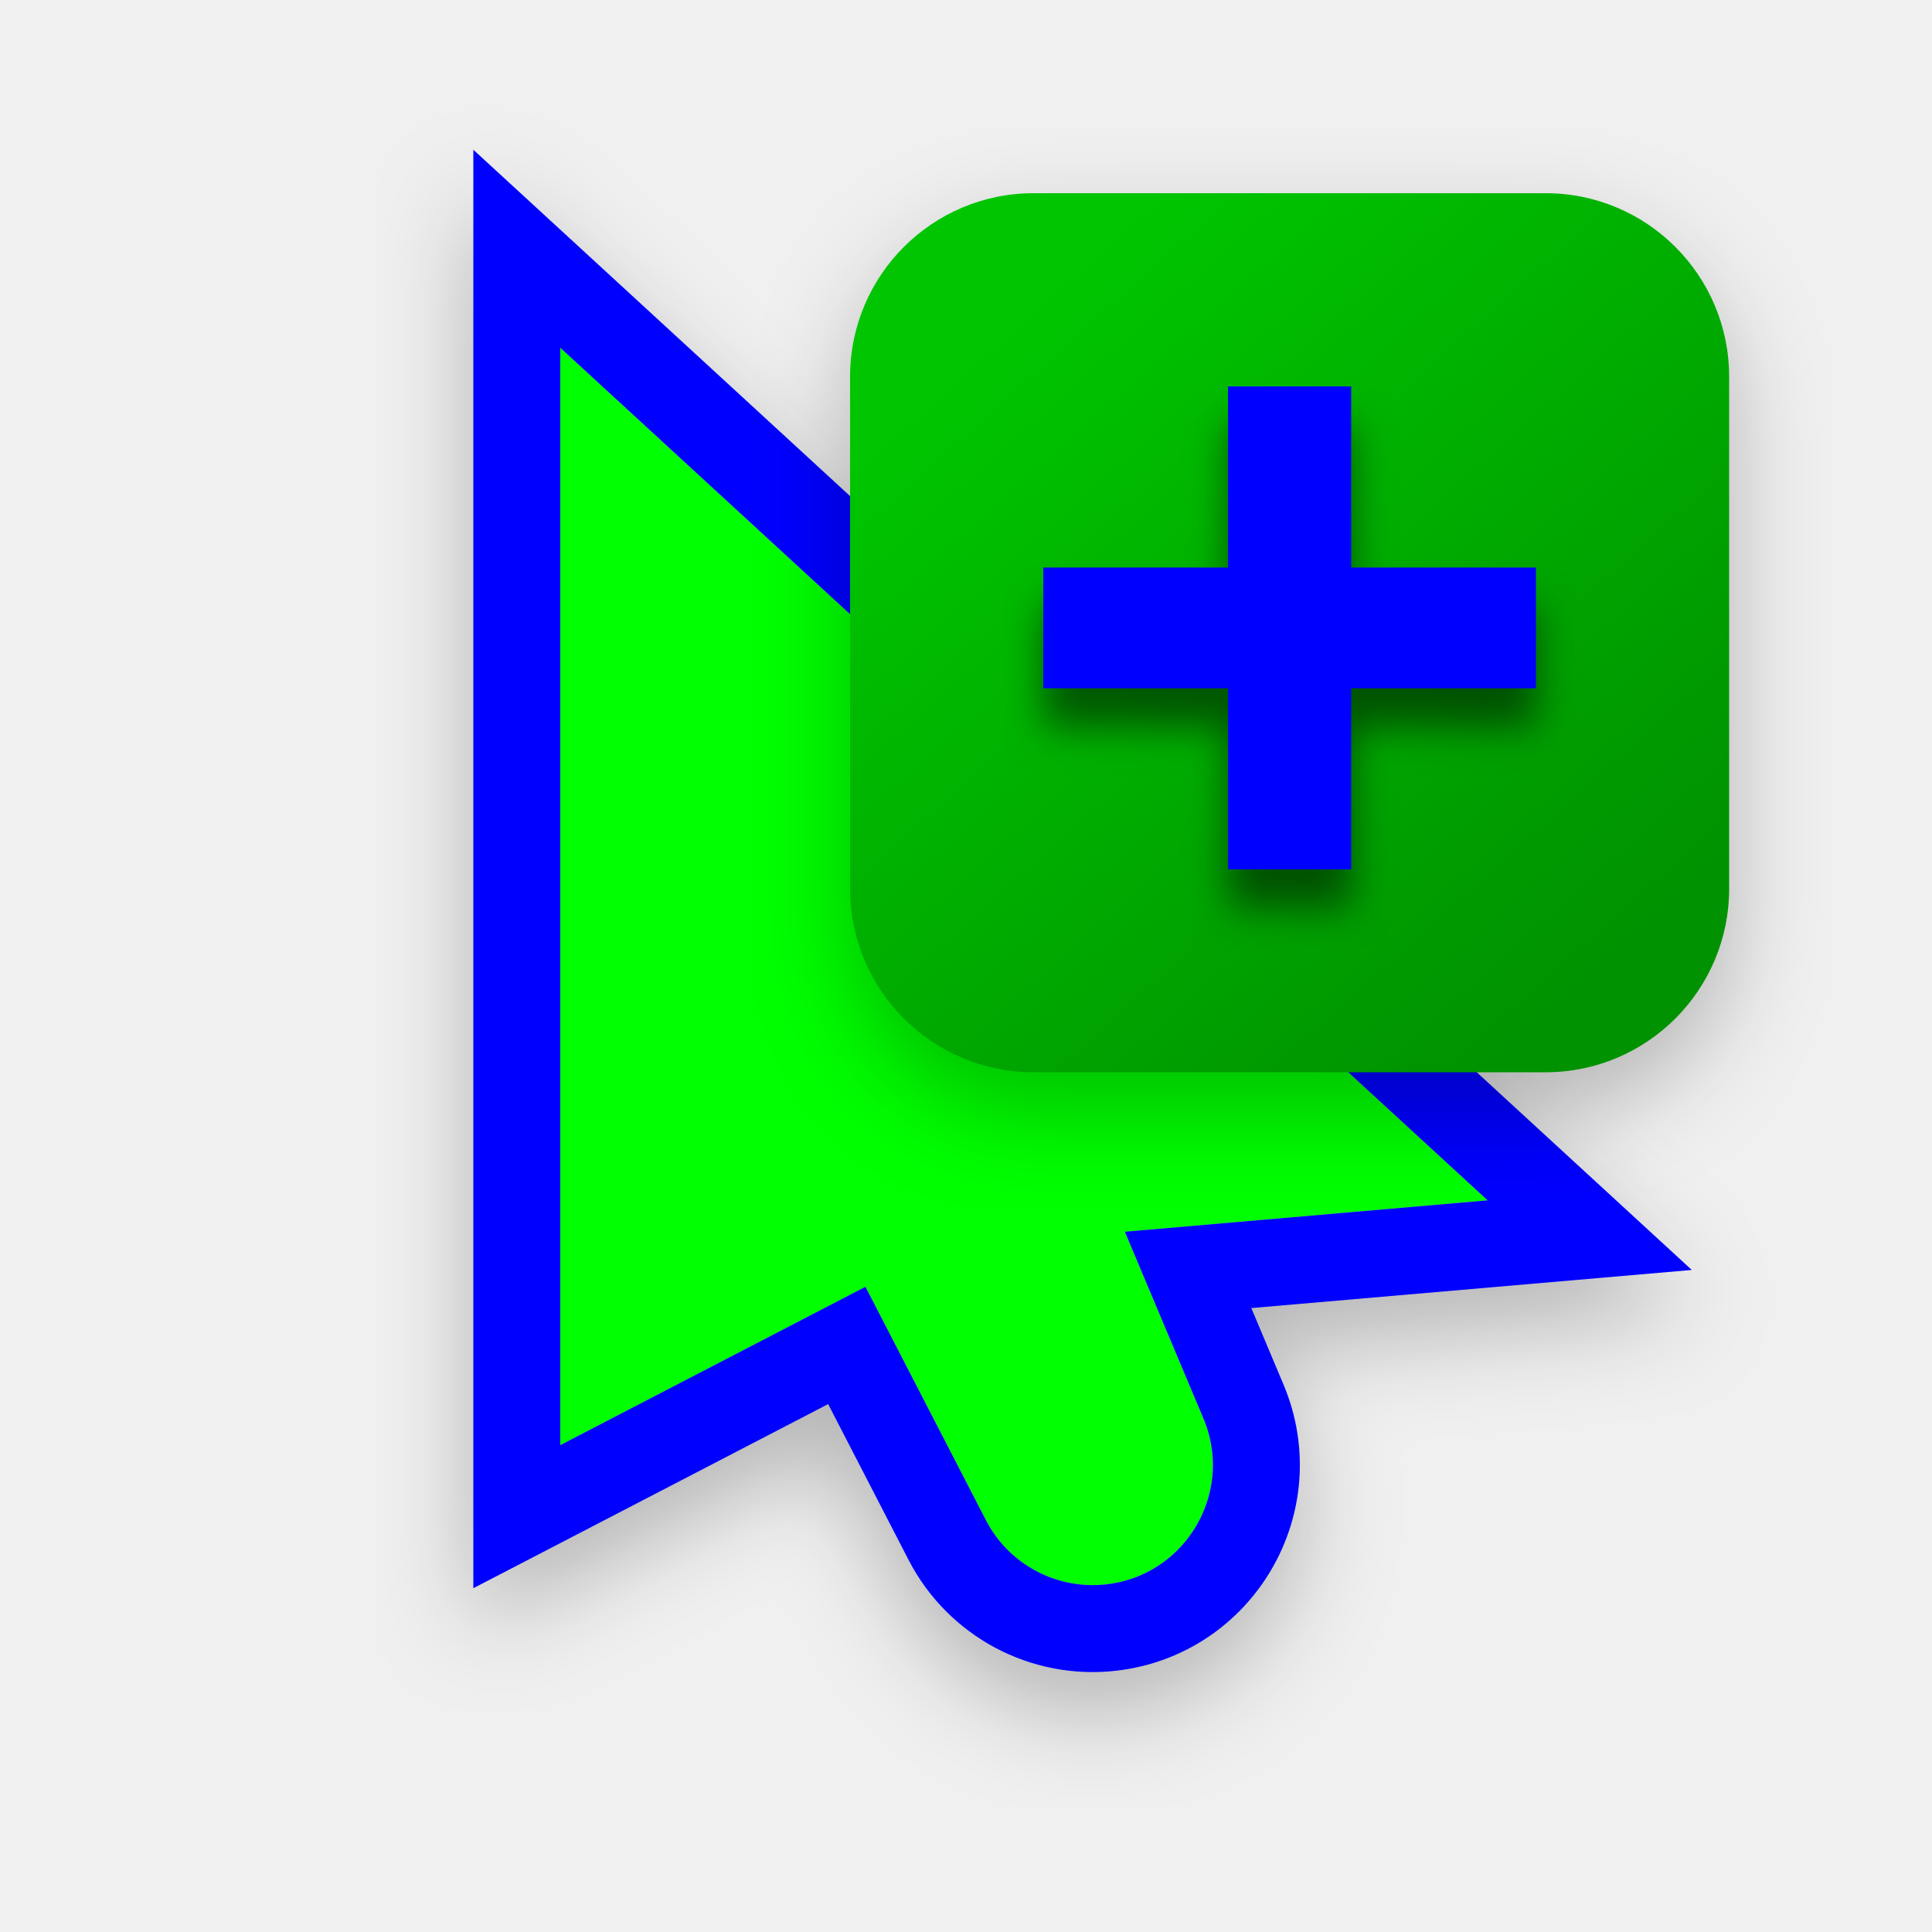
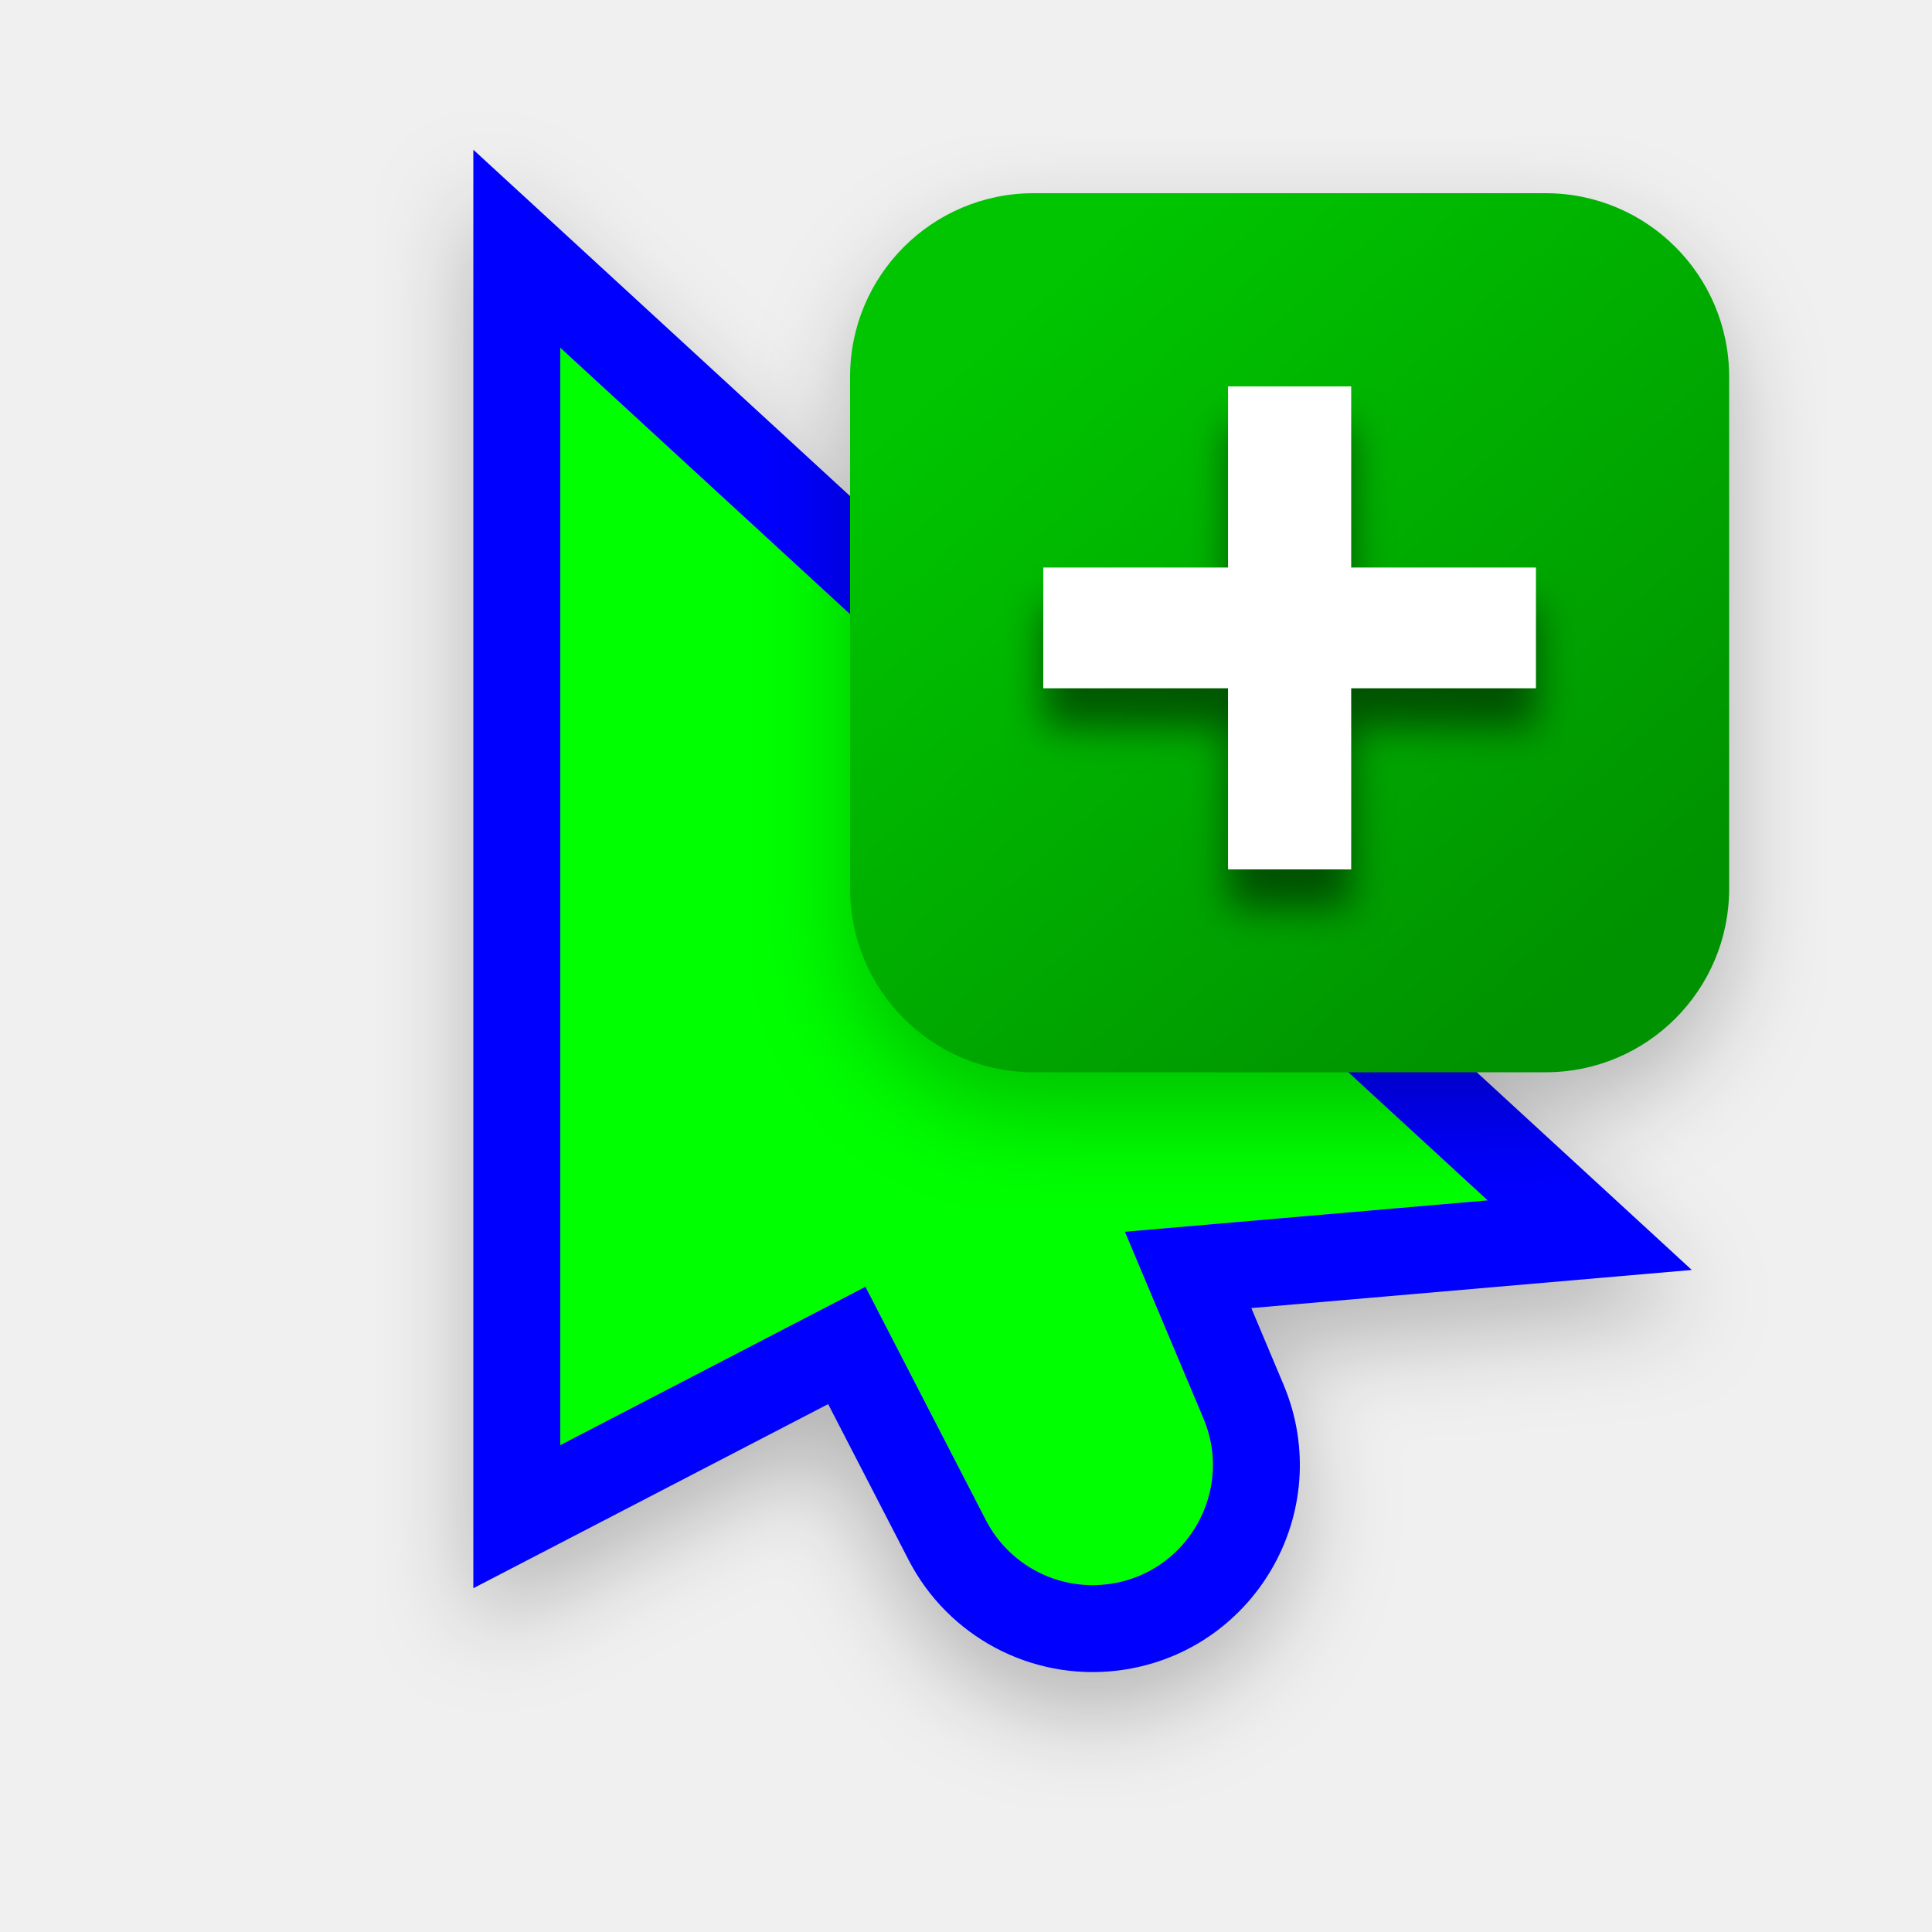
<svg xmlns="http://www.w3.org/2000/svg" width="200" height="200" viewBox="0 0 200 200" fill="none">
  <g filter="url(#filter0_d)">
    <path d="M58 36L154 124.261L97.393 129.159L58 149.602V36Z" fill="#00FF00" />
    <path d="M87.5 129.159L115.081 124.261L124.576 146.83C127.789 154.469 122.775 163.055 114.542 164.01V164.01C109.402 164.606 104.429 161.957 102.056 157.359L87.5 129.159Z" fill="#00FF00" />
    <path d="M61.046 32.687L53.5 25.75V36V149.602V157.007L60.073 153.596L87.66 139.28L98.057 159.423C101.289 165.684 108.06 169.291 115.06 168.48C126.271 167.18 133.1 155.487 128.724 145.085L122.992 131.461L154.388 128.744L164.567 127.863L157.046 120.948L61.046 32.687Z" stroke="#0000FF" stroke-width="9" />
  </g>
  <g filter="url(#filter1_d)">
    <rect x="88" y="20" width="91" height="91" rx="19" fill="url(#paint0_linear)" />
  </g>
  <g filter="url(#filter2_d)">
-     <path d="M159 58.75H108V71.25H159V58.75Z" fill="#0000FF" />
-     <path d="M139.875 40H127.125V90H139.875V40Z" fill="#0000FF" />
+     <path d="M159 58.75H108V71.25H159V58.75Z" fill="white" />
+     <path d="M139.875 40H127.125V90H139.875V40Z" fill="white" />
  </g>
  <defs>
    <filter id="filter0_d" x="39" y="9.5" width="146.134" height="177.593" filterUnits="userSpaceOnUse" color-interpolation-filters="sRGB">
      <feFlood flood-opacity="0" result="BackgroundImageFix" />
      <feColorMatrix in="SourceAlpha" type="matrix" values="0 0 0 0 0 0 0 0 0 0 0 0 0 0 0 0 0 0 127 0" />
      <feOffset dy="4" />
      <feGaussianBlur stdDeviation="5" />
      <feColorMatrix type="matrix" values="0 0 0 0 0 0 0 0 0 0 0 0 0 0 0 0 0 0 0.25 0" />
      <feBlend mode="normal" in2="BackgroundImageFix" result="effect1_dropShadow" />
      <feBlend mode="normal" in="SourceGraphic" in2="effect1_dropShadow" result="shape" />
    </filter>
    <filter id="filter1_d" x="78" y="14" width="111" height="111" filterUnits="userSpaceOnUse" color-interpolation-filters="sRGB">
      <feFlood flood-opacity="0" result="BackgroundImageFix" />
      <feColorMatrix in="SourceAlpha" type="matrix" values="0 0 0 0 0 0 0 0 0 0 0 0 0 0 0 0 0 0 127 0" />
      <feOffset dy="4" />
      <feGaussianBlur stdDeviation="5" />
      <feColorMatrix type="matrix" values="0 0 0 0 0 0 0 0 0 0 0 0 0 0 0 0 0 0 0.25 0" />
      <feBlend mode="normal" in2="BackgroundImageFix" result="effect1_dropShadow" />
      <feBlend mode="normal" in="SourceGraphic" in2="effect1_dropShadow" result="shape" />
    </filter>
    <filter id="filter2_d" x="104" y="40" width="59" height="58" filterUnits="userSpaceOnUse" color-interpolation-filters="sRGB">
      <feFlood flood-opacity="0" result="BackgroundImageFix" />
      <feColorMatrix in="SourceAlpha" type="matrix" values="0 0 0 0 0 0 0 0 0 0 0 0 0 0 0 0 0 0 127 0" />
      <feOffset dy="4" />
      <feGaussianBlur stdDeviation="2" />
      <feColorMatrix type="matrix" values="0 0 0 0 0 0 0 0 0 0 0 0 0 0 0 0 0 0 0.5 0" />
      <feBlend mode="normal" in2="BackgroundImageFix" result="effect1_dropShadow" />
      <feBlend mode="normal" in="SourceGraphic" in2="effect1_dropShadow" result="shape" />
    </filter>
    <linearGradient id="paint0_linear" x1="105.505" y1="32.231" x2="166.109" y2="99.913" gradientUnits="userSpaceOnUse">
      <stop stop-color="#00C500" />
      <stop offset="1" stop-color="#009200" />
    </linearGradient>
  </defs>
</svg>
